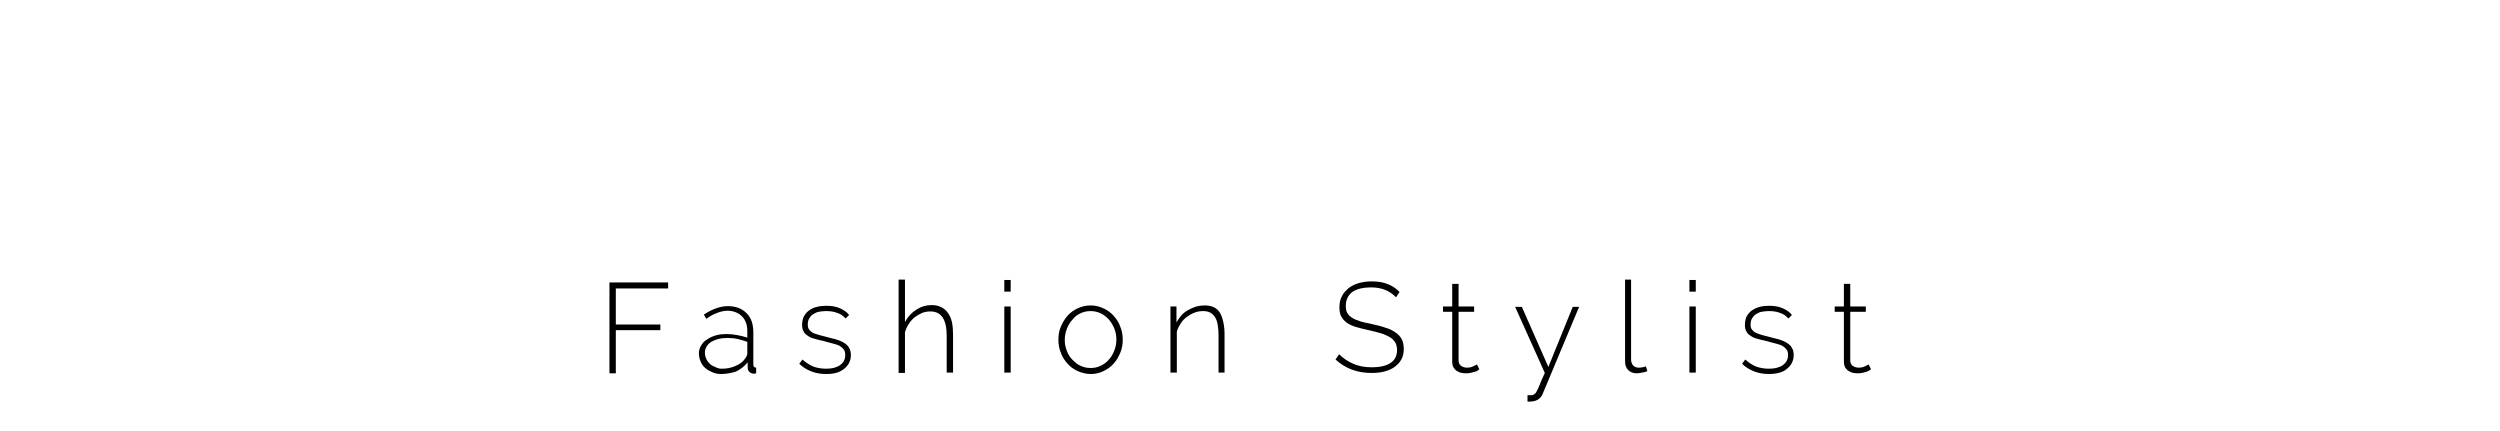
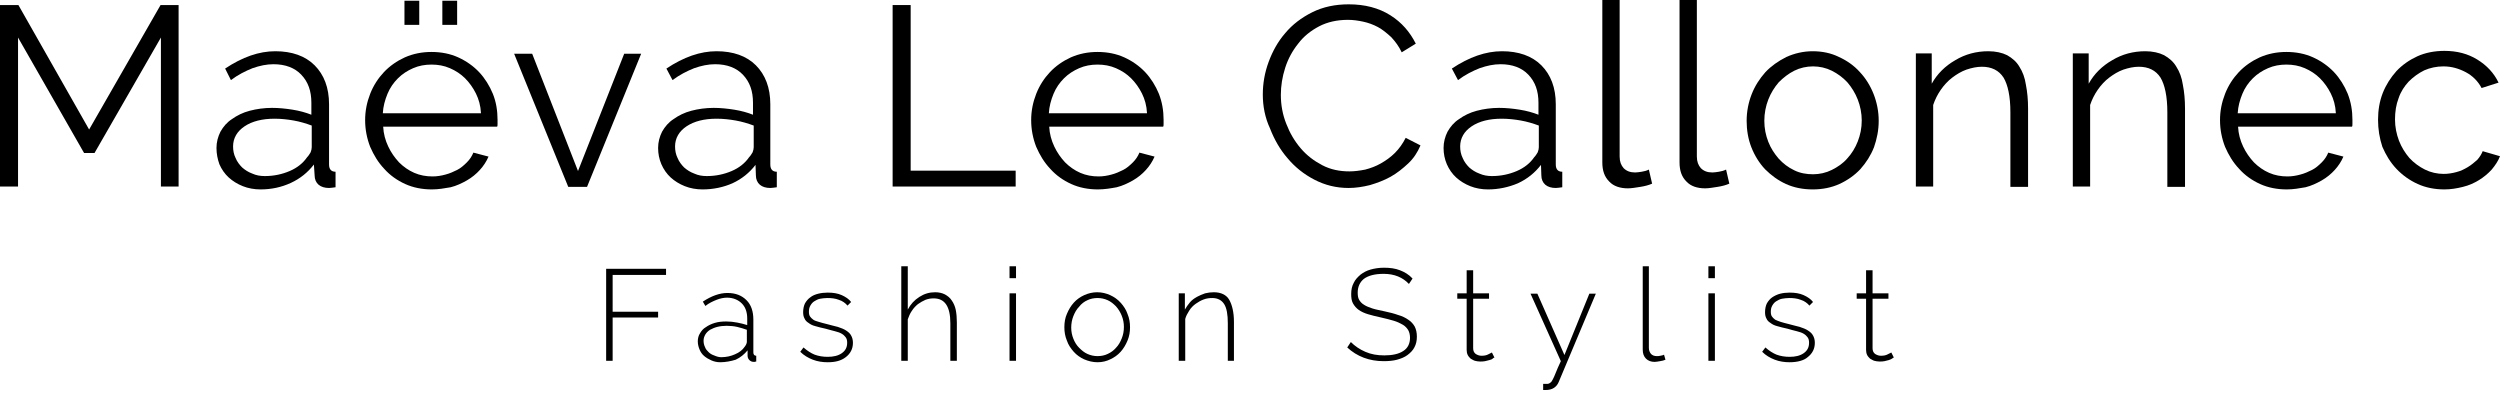
- <svg xmlns="http://www.w3.org/2000/svg" version="1.1" id="Layer_1" x="0px" y="0px" viewBox="0 0 707.2 121.7" style="enable-background:new 0 0 707.2 121.7;" xml:space="preserve">
-   <text transform="matrix(1 0 0 1 -8.842744e-05 -183.149)" style="font-family:'Raleway-Regular'; font-size:70.89px; letter-spacing:2;">Maëva Le Callonnec</text>
+ <svg xmlns="http://www.w3.org/2000/svg" version="1.1" id="Layer_1" x="0px" y="0px" viewBox="0 0 692.9 108.9" style="enable-background:new 0 0 692.9 108.9;" xml:space="preserve">
+   <style type="text/css">
+ 	.st0{enable-background:new    ;}
+ </style>
  <g>
-     <path d="M172.4,105.4V79.9H189v1.7h-14.8v10.2h12.6v1.6h-12.6v12.2H172.4z" />
-     <path d="M203.9,105.8c-0.9,0-1.7-0.2-2.4-0.5c-0.7-0.3-1.4-0.7-2-1.2c-0.6-0.5-1-1.1-1.3-1.8c-0.3-0.7-0.5-1.5-0.5-2.3   c0-0.8,0.2-1.6,0.6-2.2c0.4-0.7,0.9-1.3,1.6-1.7c0.7-0.5,1.5-0.9,2.5-1.2c1-0.3,2-0.4,3.2-0.4c1,0,2,0.1,3,0.3s1.9,0.4,2.8,0.7   v-1.8c0-1.8-0.5-3.2-1.5-4.2s-2.4-1.6-4.1-1.6c-0.9,0-1.9,0.2-2.9,0.6c-1,0.4-2.1,0.9-3.1,1.7l-0.7-1.2c2.4-1.6,4.7-2.4,6.8-2.4   c2.3,0,4,0.7,5.3,2c1.3,1.3,1.9,3.1,1.9,5.4v9.1c0,0.6,0.3,0.9,0.8,0.9v1.6c-0.1,0-0.2,0-0.4,0.1c-0.1,0-0.2,0-0.3,0   c-0.5,0-0.9-0.2-1.2-0.5s-0.5-0.7-0.5-1.2v-1.5c-0.9,1.1-2,2-3.3,2.6C207,105.5,205.5,105.8,203.9,105.8z M204.3,104.3   c1.4,0,2.7-0.3,3.8-0.8c1.2-0.5,2.1-1.2,2.7-2.1c0.4-0.5,0.6-1,0.6-1.4v-3.3c-0.9-0.3-1.8-0.6-2.7-0.8s-1.9-0.3-2.9-0.3   c-0.9,0-1.8,0.1-2.6,0.3c-0.8,0.2-1.4,0.5-2,0.8c-0.6,0.4-1,0.8-1.3,1.3c-0.3,0.5-0.5,1.1-0.5,1.7s0.1,1.2,0.4,1.8   c0.2,0.6,0.6,1,1,1.4c0.4,0.4,0.9,0.7,1.5,0.9C203,104.2,203.6,104.3,204.3,104.3z" />
-     <path d="M233.7,105.8c-1.4,0-2.8-0.2-4.1-0.7c-1.3-0.5-2.5-1.2-3.5-2.2l0.9-1.2c1,0.9,2.1,1.6,3.1,2c1.1,0.4,2.3,0.6,3.6,0.6   c1.6,0,2.9-0.3,3.9-1c1-0.7,1.5-1.6,1.5-2.9c0-0.6-0.1-1.1-0.4-1.5c-0.3-0.4-0.6-0.7-1.1-1c-0.5-0.3-1.1-0.5-1.9-0.7   c-0.7-0.2-1.6-0.4-2.6-0.7c-1.1-0.2-2-0.5-2.8-0.7c-0.8-0.2-1.4-0.5-1.9-0.9c-0.5-0.3-0.9-0.7-1.1-1.2c-0.3-0.5-0.4-1.1-0.4-1.8   c0-0.9,0.2-1.8,0.5-2.4c0.4-0.7,0.9-1.3,1.5-1.7c0.6-0.5,1.4-0.8,2.2-1c0.8-0.2,1.7-0.3,2.6-0.3c1.5,0,2.8,0.2,3.9,0.7   s2,1.1,2.6,1.9l-1,1c-0.6-0.7-1.4-1.3-2.4-1.6c-1-0.4-2.1-0.5-3.2-0.5c-0.7,0-1.4,0.1-2,0.2c-0.6,0.1-1.1,0.4-1.6,0.7   c-0.5,0.3-0.8,0.7-1.1,1.2c-0.3,0.5-0.4,1.1-0.4,1.7c0,0.6,0.1,1,0.3,1.3c0.2,0.3,0.5,0.6,0.9,0.9s0.9,0.4,1.5,0.6   c0.6,0.2,1.4,0.4,2.2,0.6c1.2,0.3,2.2,0.6,3.1,0.8c0.9,0.3,1.7,0.6,2.3,1c0.6,0.4,1.1,0.8,1.4,1.4c0.3,0.5,0.5,1.2,0.5,2   c0,1.7-0.7,3-2,4S235.9,105.8,233.7,105.8z" />
-     <path d="M269.6,105.4h-1.8V95c0-4.6-1.5-6.9-4.6-6.9c-0.8,0-1.5,0.1-2.3,0.4c-0.7,0.3-1.4,0.7-2.1,1.2c-0.6,0.5-1.2,1.1-1.7,1.9   c-0.5,0.7-0.8,1.5-1.1,2.3v11.6h-1.8V79.1h1.8v12c0.8-1.5,1.8-2.6,3.2-3.5c1.4-0.9,2.8-1.3,4.4-1.3c1,0,1.9,0.2,2.7,0.6   c0.7,0.4,1.4,0.9,1.9,1.7c0.5,0.7,0.9,1.6,1.1,2.6c0.2,1,0.3,2.2,0.3,3.4V105.4z" />
-     <path d="M284.1,82.5v-3.3h1.8v3.3H284.1z M284.1,105.4V86.7h1.8v18.7H284.1z" />
-     <path d="M308.6,105.8c-1.3,0-2.5-0.3-3.7-0.8c-1.1-0.5-2.1-1.2-2.9-2.1c-0.8-0.9-1.5-1.9-1.9-3.1c-0.5-1.2-0.7-2.4-0.7-3.7   c0-1.3,0.2-2.6,0.7-3.7c0.5-1.2,1.1-2.2,1.9-3.1c0.8-0.9,1.8-1.6,2.9-2.1c1.1-0.5,2.3-0.8,3.6-0.8c1.3,0,2.5,0.3,3.6,0.8   c1.1,0.5,2.1,1.2,2.9,2.1c0.8,0.9,1.5,1.9,1.9,3.1c0.5,1.2,0.7,2.4,0.7,3.7c0,1.3-0.2,2.5-0.7,3.7c-0.5,1.2-1.1,2.2-1.9,3.1   s-1.8,1.6-2.9,2.1C311.1,105.5,309.9,105.8,308.6,105.8z M301.2,96.2c0,1.1,0.2,2.1,0.6,3.1c0.4,1,0.9,1.8,1.6,2.5   c0.7,0.7,1.4,1.3,2.3,1.7c0.9,0.4,1.8,0.6,2.8,0.6c1,0,2-0.2,2.8-0.6c0.9-0.4,1.7-1,2.3-1.7c0.7-0.7,1.2-1.6,1.6-2.6   c0.4-1,0.6-2,0.6-3.2c0-1.1-0.2-2.1-0.6-3.1c-0.4-1-0.9-1.8-1.6-2.6c-0.7-0.7-1.4-1.3-2.3-1.7c-0.9-0.4-1.8-0.6-2.8-0.6   c-1,0-2,0.2-2.8,0.6c-0.9,0.4-1.7,1-2.3,1.8c-0.7,0.7-1.2,1.6-1.6,2.6C301.4,94,301.2,95.1,301.2,96.2z" />
-     <path d="M346.5,105.4h-1.8V95c0-2.4-0.3-4.2-1-5.3c-0.7-1.1-1.8-1.7-3.3-1.7c-0.8,0-1.6,0.1-2.4,0.4c-0.8,0.3-1.5,0.7-2.2,1.2   c-0.7,0.5-1.3,1.1-1.8,1.9s-0.9,1.5-1.1,2.3v11.6h-1.8V86.7h1.7v4.5c0.4-0.7,0.9-1.4,1.4-2s1.2-1.1,1.9-1.5c0.7-0.4,1.5-0.7,2.3-1   c0.8-0.2,1.6-0.3,2.4-0.3c2,0,3.5,0.7,4.3,2.1c0.8,1.4,1.3,3.5,1.3,6.1V105.4z" />
-     <path d="M394.9,84.1c-1.7-1.8-4-2.8-7-2.8c-2.5,0-4.3,0.5-5.5,1.4c-1.1,0.9-1.7,2.2-1.7,3.8c0,0.8,0.1,1.5,0.4,2s0.7,1,1.4,1.4   c0.6,0.4,1.4,0.7,2.3,1c0.9,0.3,2.1,0.5,3.4,0.8c1.4,0.3,2.6,0.6,3.7,1c1.1,0.3,2.1,0.8,2.8,1.3c0.8,0.5,1.4,1.2,1.8,1.9   c0.4,0.8,0.6,1.7,0.6,2.8s-0.2,2.1-0.7,3c-0.4,0.8-1.1,1.5-1.9,2.1c-0.8,0.6-1.8,1-2.9,1.3c-1.1,0.3-2.4,0.4-3.7,0.4   c-4,0-7.4-1.3-10.1-3.8l1-1.5c1.1,1.1,2.4,2,4,2.7s3.3,1,5.3,1c2.2,0,4-0.4,5.2-1.2c1.3-0.8,1.9-2.1,1.9-3.7c0-0.8-0.2-1.6-0.5-2.1   s-0.8-1.1-1.5-1.5c-0.7-0.4-1.5-0.8-2.5-1.1c-1-0.3-2.2-0.6-3.5-0.9c-1.4-0.3-2.6-0.6-3.6-0.9c-1-0.3-1.9-0.7-2.6-1.2   c-0.7-0.5-1.2-1.1-1.6-1.8c-0.4-0.7-0.5-1.6-0.5-2.6c0-1.2,0.2-2.2,0.7-3.1c0.4-0.9,1.1-1.6,1.9-2.3c0.8-0.6,1.7-1.1,2.8-1.4   c1.1-0.3,2.3-0.5,3.7-0.5c1.7,0,3.1,0.2,4.4,0.7c1.3,0.5,2.5,1.2,3.5,2.3L394.9,84.1z" />
-     <path d="M418.5,104.5c-0.1,0-0.3,0.1-0.5,0.3s-0.5,0.3-0.9,0.4c-0.3,0.1-0.7,0.2-1.2,0.3c-0.4,0.1-0.9,0.1-1.4,0.1   c-0.5,0-1-0.1-1.4-0.2c-0.4-0.1-0.8-0.4-1.2-0.6c-0.3-0.3-0.6-0.6-0.8-1c-0.2-0.4-0.3-0.9-0.3-1.4V88.2h-2.6v-1.5h2.6v-6.4h1.8v6.4   h4.4v1.5h-4.4v13.7c0,0.7,0.2,1.2,0.7,1.6c0.5,0.3,1,0.5,1.6,0.5c0.7,0,1.4-0.1,1.9-0.4c0.5-0.3,0.9-0.4,1-0.5L418.5,104.5z" />
-     <path d="M432.1,111.8c0.1,0,0.3,0,0.5,0c0.2,0,0.5,0,0.7,0c0.2,0,0.4-0.1,0.6-0.2c0.1-0.1,0.3-0.2,0.4-0.3c0.1-0.1,0.3-0.4,0.5-0.8   c0.2-0.4,0.5-1,0.8-1.8c0.3-0.8,0.8-1.9,1.4-3.2l-8.4-18.7h1.9l7.5,17l6.9-17h1.8l-10.3,24.6c-0.3,0.7-0.7,1.2-1.3,1.6   c-0.6,0.4-1.4,0.6-2.4,0.6c-0.1,0-0.2,0-0.3,0c-0.1,0-0.2,0-0.3,0V111.8z" />
-     <path d="M459.6,79.1h1.8v22.6c0,0.7,0.2,1.2,0.6,1.7c0.4,0.4,0.9,0.6,1.6,0.6c0.3,0,0.6,0,1-0.1c0.4-0.1,0.7-0.1,1-0.3l0.4,1.4   c-0.4,0.2-0.9,0.3-1.5,0.4c-0.6,0.1-1.1,0.2-1.5,0.2c-1,0-1.8-0.3-2.4-0.9s-0.9-1.4-0.9-2.5V79.1z" />
-     <path d="M477.9,82.5v-3.3h1.8v3.3H477.9z M477.9,105.4V86.7h1.8v18.7H477.9z" />
-     <path d="M500.4,105.8c-1.4,0-2.8-0.2-4.1-0.7c-1.3-0.5-2.5-1.2-3.5-2.2l0.9-1.2c1,0.9,2.1,1.6,3.1,2c1.1,0.4,2.3,0.6,3.6,0.6   c1.6,0,2.9-0.3,3.9-1c1-0.7,1.5-1.6,1.5-2.9c0-0.6-0.1-1.1-0.4-1.5c-0.3-0.4-0.6-0.7-1.1-1c-0.5-0.3-1.1-0.5-1.9-0.7   s-1.6-0.4-2.6-0.7c-1.1-0.2-2-0.5-2.8-0.7c-0.8-0.2-1.4-0.5-1.9-0.9c-0.5-0.3-0.9-0.7-1.1-1.2c-0.3-0.5-0.4-1.1-0.4-1.8   c0-0.9,0.2-1.8,0.5-2.4c0.4-0.7,0.9-1.3,1.5-1.7s1.4-0.8,2.2-1c0.8-0.2,1.7-0.3,2.6-0.3c1.5,0,2.8,0.2,3.9,0.7   c1.1,0.5,2,1.1,2.6,1.9l-1,1c-0.6-0.7-1.4-1.3-2.4-1.6c-1-0.4-2.1-0.5-3.2-0.5c-0.7,0-1.4,0.1-2,0.2c-0.6,0.1-1.1,0.4-1.6,0.7   c-0.5,0.3-0.8,0.7-1.1,1.2c-0.3,0.5-0.4,1.1-0.4,1.7c0,0.6,0.1,1,0.3,1.3c0.2,0.3,0.5,0.6,0.9,0.9c0.4,0.2,0.9,0.4,1.5,0.6   c0.6,0.2,1.4,0.4,2.2,0.6c1.2,0.3,2.2,0.6,3.1,0.8c0.9,0.3,1.7,0.6,2.3,1c0.6,0.4,1.1,0.8,1.4,1.4c0.3,0.5,0.5,1.2,0.5,2   c0,1.7-0.7,3-2,4C504.4,105.3,502.6,105.8,500.4,105.8z" />
-     <path d="M529.3,104.5c-0.1,0-0.3,0.1-0.5,0.3c-0.2,0.1-0.5,0.3-0.9,0.4s-0.7,0.2-1.2,0.3c-0.4,0.1-0.9,0.1-1.4,0.1s-1-0.1-1.4-0.2   c-0.4-0.1-0.8-0.4-1.2-0.6c-0.3-0.3-0.6-0.6-0.8-1c-0.2-0.4-0.3-0.9-0.3-1.4V88.2h-2.6v-1.5h2.6v-6.4h1.8v6.4h4.4v1.5h-4.4v13.7   c0,0.7,0.2,1.2,0.7,1.6c0.5,0.3,1,0.5,1.6,0.5c0.7,0,1.4-0.1,1.9-0.4c0.5-0.3,0.9-0.4,1-0.5L529.3,104.5z" />
+     <g class="st0">
+       <path d="M44.6,51.8V10.4l-18.4,32h-2.9L5,10.4v41.3H0V1.4h5.1l19.6,34.5L44.5,1.4h5v50.3H44.6z" />
+       <path d="M72.2,52.5c-1.7,0-3.4-0.3-4.9-0.9c-1.5-0.6-2.8-1.4-3.9-2.4c-1.1-1-2-2.3-2.6-3.7C60.3,44.1,60,42.6,60,41    c0-1.6,0.4-3.1,1.1-4.5c0.8-1.4,1.8-2.6,3.2-3.5c1.4-1,3-1.8,4.9-2.3c1.9-0.5,4-0.8,6.2-0.8c1.9,0,3.8,0.2,5.7,0.5    c1.9,0.3,3.7,0.8,5.2,1.4v-3.3c0-3.3-0.9-5.8-2.8-7.8c-1.8-1.9-4.4-2.9-7.7-2.9c-1.9,0-3.8,0.4-5.8,1.1c-2,0.8-4,1.8-6,3.3    L62.4,19c4.8-3.2,9.4-4.8,13.9-4.8c4.6,0,8.3,1.3,10.9,3.9c2.6,2.6,4,6.2,4,10.8v16.7c0,1.3,0.6,2,1.8,2v4.3    c-0.8,0.1-1.4,0.2-1.8,0.2c-1.2,0-2.2-0.3-2.9-0.9c-0.7-0.6-1.1-1.5-1.1-2.6L87,45.6c-1.7,2.2-3.8,3.9-6.4,5.1    C78,51.9,75.2,52.5,72.2,52.5z M73.4,48.8c2.5,0,4.8-0.5,6.9-1.4c2.1-0.9,3.7-2.2,4.8-3.8c0.4-0.4,0.7-0.9,1-1.4    c0.2-0.5,0.3-1,0.3-1.4v-6c-1.6-0.6-3.3-1.1-5-1.4c-1.7-0.3-3.5-0.5-5.3-0.5c-3.4,0-6.2,0.7-8.3,2.1c-2.1,1.4-3.2,3.3-3.2,5.6    c0,1.1,0.2,2.2,0.7,3.2c0.4,1,1.1,1.9,1.8,2.6c0.8,0.7,1.7,1.3,2.8,1.7C71,48.6,72.1,48.8,73.4,48.8z" />
+       <path d="M119.7,52.5c-2.7,0-5.2-0.5-7.4-1.5c-2.2-1-4.2-2.4-5.8-4.2c-1.7-1.8-2.9-3.8-3.9-6.1c-0.9-2.3-1.4-4.8-1.4-7.4    c0-2.6,0.5-5,1.4-7.3c0.9-2.3,2.2-4.3,3.8-6c1.6-1.7,3.6-3.1,5.8-4.1c2.3-1,4.7-1.5,7.4-1.5c2.7,0,5.2,0.5,7.4,1.5    c2.2,1,4.2,2.4,5.8,4.1c1.6,1.7,2.9,3.8,3.8,6s1.3,4.7,1.3,7.2c0,0.4,0,0.8,0,1.1c0,0.4,0,0.6-0.1,0.8h-31.6    c0.1,2,0.6,3.8,1.4,5.5c0.8,1.7,1.8,3.1,3,4.4c1.2,1.2,2.6,2.2,4.2,2.9c1.6,0.7,3.3,1,5.1,1c1.2,0,2.4-0.2,3.5-0.5    c1.2-0.3,2.3-0.8,3.3-1.3s1.9-1.3,2.7-2.1c0.8-0.8,1.4-1.7,1.8-2.7l4.2,1.1c-0.6,1.4-1.4,2.6-2.4,3.7c-1,1.1-2.2,2.1-3.6,2.9    c-1.4,0.8-2.9,1.5-4.5,1.9C123.2,52.2,121.5,52.5,119.7,52.5z M133.3,31.3c-0.1-2-0.6-3.8-1.4-5.4c-0.8-1.6-1.8-3-3-4.2    c-1.2-1.2-2.6-2.1-4.2-2.8c-1.6-0.7-3.3-1-5.1-1c-1.8,0-3.5,0.3-5.1,1c-1.6,0.7-3,1.6-4.2,2.8c-1.2,1.2-2.2,2.6-2.9,4.3    c-0.7,1.7-1.2,3.5-1.3,5.4H133.3z M112.1,6.9V0.2h4.1v6.7H112.1z M122.6,6.9V0.2h4.1v6.7H122.6z" />
+       <path d="M157.5,51.8l-15-36.9h5l12.7,32.5l12.8-32.5h4.7l-15,36.9H157.5z" />
+       <path d="M194.7,52.5c-1.7,0-3.4-0.3-4.9-0.9c-1.5-0.6-2.8-1.4-3.9-2.4c-1.1-1-2-2.3-2.6-3.7c-0.6-1.4-0.9-2.9-0.9-4.5    c0-1.6,0.4-3.1,1.1-4.5c0.8-1.4,1.8-2.6,3.2-3.5c1.4-1,3-1.8,4.9-2.3c1.9-0.5,4-0.8,6.2-0.8c1.9,0,3.8,0.2,5.7,0.5    c1.9,0.3,3.7,0.8,5.2,1.4v-3.3c0-3.3-0.9-5.8-2.8-7.8c-1.8-1.9-4.4-2.9-7.7-2.9c-1.9,0-3.8,0.4-5.8,1.1c-2,0.8-4,1.8-6,3.3    l-1.7-3.2c4.8-3.2,9.4-4.8,13.9-4.8c4.6,0,8.3,1.3,10.9,3.9c2.6,2.6,4,6.2,4,10.8v16.7c0,1.3,0.6,2,1.8,2v4.3    c-0.8,0.1-1.4,0.2-1.8,0.2c-1.2,0-2.2-0.3-2.9-0.9c-0.7-0.6-1.1-1.5-1.1-2.6l-0.1-2.9c-1.7,2.2-3.8,3.9-6.4,5.1    C200.5,51.9,197.7,52.5,194.7,52.5z M195.9,48.8c2.5,0,4.8-0.5,6.9-1.4c2.1-0.9,3.7-2.2,4.8-3.8c0.4-0.4,0.7-0.9,1-1.4    c0.2-0.5,0.3-1,0.3-1.4v-6c-1.6-0.6-3.3-1.1-5-1.4c-1.7-0.3-3.5-0.5-5.3-0.5c-3.4,0-6.2,0.7-8.3,2.1c-2.1,1.4-3.2,3.3-3.2,5.6    c0,1.1,0.2,2.2,0.7,3.2c0.4,1,1.1,1.9,1.8,2.6c0.8,0.7,1.7,1.3,2.8,1.7C193.5,48.6,194.6,48.8,195.9,48.8z" />
+       <path d="M247.4,51.8V1.4h5v45.9h29.1v4.4H247.4z" />
+       <path d="M304.3,52.5c-2.7,0-5.2-0.5-7.4-1.5c-2.2-1-4.2-2.4-5.8-4.2c-1.7-1.8-2.9-3.8-3.9-6.1c-0.9-2.3-1.4-4.8-1.4-7.4    c0-2.6,0.5-5,1.4-7.3c0.9-2.3,2.2-4.3,3.8-6c1.6-1.7,3.6-3.1,5.8-4.1c2.3-1,4.7-1.5,7.4-1.5c2.7,0,5.2,0.5,7.4,1.5    c2.2,1,4.2,2.4,5.8,4.1c1.6,1.7,2.9,3.8,3.8,6c0.9,2.3,1.3,4.7,1.3,7.2c0,0.4,0,0.8,0,1.1c0,0.4,0,0.6-0.1,0.8h-31.6    c0.1,2,0.6,3.8,1.4,5.5c0.8,1.7,1.8,3.1,3,4.4c1.2,1.2,2.6,2.2,4.2,2.9c1.6,0.7,3.3,1,5.1,1c1.2,0,2.4-0.2,3.5-0.5    c1.2-0.3,2.3-0.8,3.3-1.3s1.9-1.3,2.7-2.1c0.8-0.8,1.4-1.7,1.8-2.7l4.2,1.1c-0.6,1.4-1.4,2.6-2.4,3.7c-1,1.1-2.2,2.1-3.6,2.9    c-1.4,0.8-2.9,1.5-4.5,1.9C307.9,52.2,306.1,52.5,304.3,52.5z M317.9,31.3c-0.1-2-0.6-3.8-1.4-5.4c-0.8-1.6-1.8-3-3-4.2    c-1.2-1.2-2.6-2.1-4.2-2.8c-1.6-0.7-3.3-1-5.1-1c-1.8,0-3.5,0.3-5.1,1c-1.6,0.7-3,1.6-4.2,2.8c-1.2,1.2-2.2,2.6-2.9,4.3    s-1.2,3.5-1.3,5.4H317.9z" />
+       <path d="M350,26.2c0-3,0.5-6,1.6-9c1.1-3,2.6-5.7,4.6-8c2-2.4,4.5-4.3,7.5-5.8c3-1.5,6.4-2.2,10.1-2.2c4.5,0,8.3,1,11.5,3    c3.2,2,5.5,4.7,7.1,7.9l-3.9,2.4c-0.8-1.7-1.8-3-2.9-4.2c-1.2-1.1-2.4-2.1-3.7-2.8c-1.3-0.7-2.7-1.2-4.1-1.5    c-1.4-0.3-2.8-0.5-4.2-0.5c-3,0-5.7,0.6-8,1.8c-2.3,1.2-4.3,2.8-5.8,4.8c-1.6,2-2.8,4.2-3.6,6.7c-0.8,2.5-1.2,5-1.2,7.5    c0,2.8,0.5,5.5,1.5,8c1,2.6,2.3,4.8,4,6.8c1.7,2,3.7,3.5,6,4.7c2.3,1.2,4.8,1.7,7.5,1.7c1.4,0,2.9-0.2,4.4-0.5    c1.5-0.4,2.9-0.9,4.3-1.7c1.4-0.8,2.7-1.7,3.9-2.9c1.2-1.2,2.2-2.6,3-4.2l4.1,2.1c-0.8,1.9-1.9,3.6-3.4,5    c-1.5,1.4-3.1,2.7-4.9,3.7c-1.8,1-3.7,1.7-5.7,2.3c-2,0.5-4,0.8-5.9,0.8c-3.5,0-6.6-0.8-9.5-2.3c-2.9-1.5-5.4-3.5-7.4-5.9    c-2.1-2.4-3.7-5.2-4.9-8.3C350.6,32.6,350,29.4,350,26.2z" />
+       <path d="M412.4,52.5c-1.7,0-3.4-0.3-4.9-0.9c-1.5-0.6-2.8-1.4-3.9-2.4c-1.1-1-2-2.3-2.6-3.7c-0.6-1.4-0.9-2.9-0.9-4.5    c0-1.6,0.4-3.1,1.1-4.5c0.8-1.4,1.8-2.6,3.2-3.5c1.4-1,3-1.8,4.9-2.3c1.9-0.5,4-0.8,6.2-0.8c1.9,0,3.8,0.2,5.7,0.5    c1.9,0.3,3.7,0.8,5.2,1.4v-3.3c0-3.3-0.9-5.8-2.8-7.8c-1.8-1.9-4.4-2.9-7.7-2.9c-1.9,0-3.8,0.4-5.8,1.1c-2,0.8-4,1.8-6,3.3    l-1.7-3.2c4.8-3.2,9.4-4.8,13.9-4.8c4.6,0,8.3,1.3,10.9,3.9c2.6,2.6,4,6.2,4,10.8v16.7c0,1.3,0.6,2,1.8,2v4.3    c-0.8,0.1-1.4,0.2-1.8,0.2c-1.2,0-2.2-0.3-2.9-0.9c-0.7-0.6-1.1-1.5-1.1-2.6l-0.1-2.9c-1.7,2.2-3.8,3.9-6.4,5.1    C418.1,51.9,415.3,52.5,412.4,52.5z M413.5,48.8c2.5,0,4.8-0.5,6.9-1.4c2.1-0.9,3.7-2.2,4.8-3.8c0.4-0.4,0.7-0.9,1-1.4    c0.2-0.5,0.3-1,0.3-1.4v-6c-1.6-0.6-3.3-1.1-5-1.4c-1.7-0.3-3.5-0.5-5.3-0.5c-3.4,0-6.2,0.7-8.3,2.1c-2.1,1.4-3.2,3.3-3.2,5.6    c0,1.1,0.2,2.2,0.7,3.2c0.4,1,1.1,1.9,1.8,2.6c0.8,0.7,1.7,1.3,2.8,1.7C411.1,48.6,412.3,48.8,413.5,48.8z" />
+       <path d="M444.1,0h4.8v43.4c0,1.4,0.4,2.4,1.1,3.2c0.8,0.8,1.8,1.2,3.2,1.2c0.5,0,1.1-0.1,1.8-0.2s1.4-0.3,2-0.6l0.9,3.9    c-0.9,0.4-2,0.7-3.3,0.9c-1.3,0.2-2.4,0.4-3.4,0.4c-2.2,0-4-0.6-5.2-1.9c-1.3-1.3-1.9-3-1.9-5.3V0z" />
+       <path d="M465.5,0h4.8v43.4c0,1.4,0.4,2.4,1.1,3.2c0.8,0.8,1.8,1.2,3.2,1.2c0.5,0,1.1-0.1,1.8-0.2s1.4-0.3,2-0.6l0.9,3.9    c-0.9,0.4-2,0.7-3.3,0.9c-1.3,0.2-2.4,0.4-3.4,0.4c-2.2,0-4-0.6-5.2-1.9c-1.3-1.3-1.9-3-1.9-5.3V0z" />
+       <path d="M502.4,52.5c-2.7,0-5.2-0.5-7.4-1.5c-2.2-1-4.1-2.4-5.8-4.1c-1.6-1.7-2.9-3.8-3.8-6.1c-0.9-2.3-1.3-4.8-1.3-7.3    c0-2.6,0.5-5.1,1.4-7.4c0.9-2.3,2.2-4.3,3.8-6.1c1.6-1.7,3.6-3.1,5.8-4.2c2.2-1,4.7-1.6,7.3-1.6c2.6,0,5.1,0.5,7.3,1.6    c2.2,1,4.2,2.4,5.8,4.2c1.6,1.7,2.9,3.8,3.8,6.1c0.9,2.3,1.4,4.8,1.4,7.4c0,2.6-0.5,5-1.3,7.3c-0.9,2.3-2.2,4.3-3.8,6.1    c-1.6,1.7-3.6,3.1-5.8,4.1C507.6,52,505.1,52.5,502.4,52.5z M489,33.5c0,2.1,0.4,4,1.1,5.8c0.7,1.8,1.7,3.3,2.9,4.7    c1.2,1.3,2.6,2.4,4.3,3.2c1.6,0.8,3.4,1.1,5.2,1.1c1.8,0,3.6-0.4,5.2-1.2c1.6-0.8,3.1-1.8,4.3-3.2c1.2-1.3,2.2-2.9,2.9-4.7    s1.1-3.7,1.1-5.8c0-2-0.4-4-1.1-5.8c-0.7-1.8-1.7-3.4-2.9-4.8c-1.2-1.3-2.7-2.4-4.3-3.2c-1.6-0.8-3.4-1.2-5.2-1.2    c-1.8,0-3.6,0.4-5.2,1.2c-1.6,0.8-3,1.9-4.3,3.2c-1.2,1.4-2.2,3-2.9,4.8S489,31.4,489,33.5z" />
+       <path d="M562,51.8h-4.8V31.1c0-4.4-0.7-7.6-1.9-9.6c-1.3-2-3.3-3-6-3c-1.4,0-2.8,0.3-4.3,0.8c-1.4,0.5-2.7,1.3-3.9,2.2    c-1.2,0.9-2.3,2.1-3.2,3.4c-0.9,1.3-1.6,2.7-2.1,4.2v22.6H531V14.8h4.4v8.4c1.5-2.7,3.7-4.9,6.5-6.5c2.8-1.7,5.9-2.5,9.2-2.5    c2,0,3.8,0.4,5.2,1.1c1.4,0.8,2.6,1.8,3.4,3.2c0.9,1.4,1.5,3,1.8,5c0.4,2,0.6,4.2,0.6,6.6V51.8z" />
+       <path d="M605.5,51.8h-4.8V31.1c0-4.4-0.7-7.6-1.9-9.6c-1.3-2-3.3-3-6-3c-1.4,0-2.8,0.3-4.3,0.8c-1.4,0.5-2.7,1.3-3.9,2.2    c-1.2,0.9-2.3,2.1-3.2,3.4c-0.9,1.3-1.6,2.7-2.1,4.2v22.6h-4.8V14.8h4.4v8.4c1.5-2.7,3.7-4.9,6.5-6.5c2.8-1.7,5.9-2.5,9.2-2.5    c2,0,3.8,0.4,5.2,1.1c1.4,0.8,2.6,1.8,3.4,3.2c0.9,1.4,1.5,3,1.8,5c0.4,2,0.6,4.2,0.6,6.6V51.8z" />
+       <path d="M633.8,52.5c-2.7,0-5.2-0.5-7.4-1.5c-2.2-1-4.2-2.4-5.8-4.2c-1.7-1.8-2.9-3.8-3.9-6.1c-0.9-2.3-1.4-4.8-1.4-7.4    c0-2.6,0.5-5,1.4-7.3c0.9-2.3,2.2-4.3,3.8-6c1.6-1.7,3.6-3.1,5.8-4.1c2.3-1,4.7-1.5,7.4-1.5c2.7,0,5.2,0.5,7.4,1.5    c2.2,1,4.2,2.4,5.8,4.1c1.6,1.7,2.9,3.8,3.8,6c0.9,2.3,1.3,4.7,1.3,7.2c0,0.4,0,0.8,0,1.1c0,0.4,0,0.6-0.1,0.8h-31.6    c0.1,2,0.6,3.8,1.4,5.5c0.8,1.7,1.8,3.1,3,4.4c1.2,1.2,2.6,2.2,4.2,2.9c1.6,0.7,3.3,1,5.1,1c1.2,0,2.4-0.2,3.5-0.5    c1.2-0.3,2.3-0.8,3.3-1.3s1.9-1.3,2.7-2.1c0.8-0.8,1.4-1.7,1.8-2.7l4.2,1.1c-0.6,1.4-1.4,2.6-2.4,3.7c-1,1.1-2.2,2.1-3.6,2.9    c-1.4,0.8-2.9,1.5-4.5,1.9C637.3,52.2,635.6,52.5,633.8,52.5z M647.4,31.3c-0.1-2-0.6-3.8-1.4-5.4c-0.8-1.6-1.8-3-3-4.2    c-1.2-1.2-2.6-2.1-4.2-2.8c-1.6-0.7-3.3-1-5.1-1s-3.5,0.3-5.1,1c-1.6,0.7-3,1.6-4.2,2.8c-1.2,1.2-2.2,2.6-2.9,4.3    s-1.2,3.5-1.3,5.4H647.4z" />
+       <path d="M659.1,33.2c0-2.6,0.4-5.1,1.3-7.4c0.9-2.3,2.2-4.3,3.8-6.1c1.6-1.7,3.6-3.1,5.8-4.1s4.8-1.5,7.5-1.5    c3.5,0,6.5,0.8,9.1,2.4c2.6,1.6,4.6,3.7,5.9,6.4l-4.7,1.5c-1-1.9-2.5-3.4-4.4-4.4s-3.9-1.6-6.2-1.6c-1.9,0-3.7,0.4-5.3,1.1    c-1.6,0.8-3,1.8-4.3,3.1c-1.2,1.3-2.2,2.8-2.8,4.6c-0.7,1.8-1,3.8-1,5.9c0,2.1,0.4,4,1.1,5.9c0.7,1.8,1.7,3.4,2.9,4.8    c1.2,1.3,2.7,2.4,4.3,3.2c1.6,0.8,3.4,1.2,5.2,1.2c1.2,0,2.4-0.2,3.5-0.5c1.2-0.3,2.2-0.8,3.2-1.4c1-0.6,1.8-1.3,2.6-2    c0.7-0.8,1.2-1.6,1.5-2.4l4.8,1.4c-0.5,1.3-1.3,2.5-2.3,3.7c-1,1.1-2.2,2.1-3.5,2.9c-1.3,0.8-2.8,1.5-4.5,1.9    c-1.6,0.4-3.3,0.7-5.1,0.7c-2.7,0-5.2-0.5-7.4-1.5s-4.2-2.4-5.9-4.2c-1.7-1.8-2.9-3.8-3.9-6.1C659.5,38.3,659.1,35.8,659.1,33.2z" />
+     </g>
+     <g>
+       <path d="M168,100V74.5h16.6v1.7h-14.8v10.2h12.6v1.6h-12.6V100H168z" />
+       <path d="M199.6,100.4c-0.9,0-1.7-0.2-2.4-0.5c-0.7-0.3-1.4-0.7-2-1.2c-0.6-0.5-1-1.1-1.3-1.8c-0.3-0.7-0.5-1.5-0.5-2.3    c0-0.8,0.2-1.6,0.6-2.2c0.4-0.7,0.9-1.3,1.6-1.7c0.7-0.5,1.5-0.9,2.5-1.2c1-0.3,2-0.4,3.2-0.4c1,0,2,0.1,3,0.3s1.9,0.4,2.8,0.7    v-1.8c0-1.8-0.5-3.2-1.5-4.2s-2.4-1.6-4.1-1.6c-0.9,0-1.9,0.2-2.9,0.6c-1,0.4-2.1,0.9-3.1,1.7l-0.7-1.2c2.4-1.6,4.7-2.4,6.8-2.4    c2.3,0,4,0.7,5.3,2c1.3,1.3,1.9,3.1,1.9,5.4v9.1c0,0.6,0.3,0.9,0.8,0.9v1.6c-0.1,0-0.2,0-0.4,0.1c-0.1,0-0.2,0-0.3,0    c-0.5,0-0.9-0.2-1.2-0.5s-0.5-0.7-0.5-1.2v-1.5c-0.9,1.1-2,2-3.3,2.6C202.6,100.1,201.1,100.4,199.6,100.4z M199.9,99    c1.4,0,2.7-0.3,3.8-0.8c1.2-0.5,2.1-1.2,2.7-2.1c0.4-0.5,0.6-1,0.6-1.4v-3.3c-0.9-0.3-1.8-0.6-2.7-0.8s-1.9-0.3-2.9-0.3    c-0.9,0-1.8,0.1-2.6,0.3c-0.8,0.2-1.4,0.5-2,0.8c-0.6,0.4-1,0.8-1.3,1.3c-0.3,0.5-0.5,1.1-0.5,1.7s0.1,1.2,0.4,1.8    c0.2,0.6,0.6,1,1,1.4c0.4,0.4,0.9,0.7,1.5,0.9C198.6,98.8,199.2,99,199.9,99z" />
+       <path d="M229.4,100.4c-1.4,0-2.8-0.2-4.1-0.7c-1.3-0.5-2.5-1.2-3.5-2.2l0.9-1.2c1,0.9,2.1,1.6,3.1,2c1.1,0.4,2.3,0.6,3.6,0.6    c1.6,0,2.9-0.3,3.9-1c1-0.7,1.5-1.6,1.5-2.9c0-0.6-0.1-1.1-0.4-1.5c-0.3-0.4-0.6-0.7-1.1-1c-0.5-0.3-1.1-0.5-1.9-0.7    c-0.7-0.2-1.6-0.4-2.6-0.7c-1.1-0.2-2-0.5-2.8-0.7c-0.8-0.2-1.4-0.5-1.9-0.9c-0.5-0.3-0.9-0.7-1.1-1.2c-0.3-0.5-0.4-1.1-0.4-1.8    c0-0.9,0.2-1.8,0.5-2.4c0.4-0.7,0.9-1.3,1.5-1.7c0.6-0.5,1.4-0.8,2.2-1c0.8-0.2,1.7-0.3,2.6-0.3c1.5,0,2.8,0.2,3.9,0.7    s2,1.1,2.6,1.9l-1,1c-0.6-0.7-1.4-1.3-2.4-1.6c-1-0.4-2.1-0.5-3.2-0.5c-0.7,0-1.4,0.1-2,0.2c-0.6,0.1-1.1,0.4-1.6,0.7    c-0.5,0.3-0.8,0.7-1.1,1.2c-0.3,0.5-0.4,1.1-0.4,1.7c0,0.6,0.1,1,0.3,1.3c0.2,0.3,0.5,0.6,0.9,0.9s0.9,0.4,1.5,0.6    c0.6,0.2,1.4,0.4,2.2,0.6c1.2,0.3,2.2,0.6,3.1,0.8c0.9,0.3,1.7,0.6,2.3,1c0.6,0.4,1.1,0.8,1.4,1.4c0.3,0.5,0.5,1.2,0.5,2    c0,1.7-0.7,3-2,4S231.5,100.4,229.4,100.4z" />
+       <path d="M265.2,100h-1.8V89.6c0-4.6-1.5-6.9-4.6-6.9c-0.8,0-1.5,0.1-2.3,0.4c-0.7,0.3-1.4,0.7-2.1,1.2c-0.6,0.5-1.2,1.1-1.7,1.9    c-0.5,0.7-0.8,1.5-1.1,2.3V100h-1.8V73.8h1.8v12c0.8-1.5,1.8-2.6,3.2-3.5c1.4-0.9,2.8-1.3,4.4-1.3c1,0,1.9,0.2,2.7,0.6    c0.7,0.4,1.4,0.9,1.9,1.7c0.5,0.7,0.9,1.6,1.1,2.6c0.2,1,0.3,2.2,0.3,3.4V100z" />
+       <path d="M279.8,77.1v-3.3h1.8v3.3H279.8z M279.8,100V81.3h1.8V100H279.8z" />
+       <path d="M304.2,100.4c-1.3,0-2.5-0.3-3.7-0.8c-1.1-0.5-2.1-1.2-2.9-2.1c-0.8-0.9-1.5-1.9-1.9-3.1c-0.5-1.2-0.7-2.4-0.7-3.7    c0-1.3,0.2-2.6,0.7-3.7c0.5-1.2,1.1-2.2,1.9-3.1c0.8-0.9,1.8-1.6,2.9-2.1c1.1-0.5,2.3-0.8,3.6-0.8c1.3,0,2.5,0.3,3.6,0.8    c1.1,0.5,2.1,1.2,2.9,2.1c0.8,0.9,1.5,1.9,1.9,3.1c0.5,1.2,0.7,2.4,0.7,3.7c0,1.3-0.2,2.5-0.7,3.7c-0.5,1.2-1.1,2.2-1.9,3.1    s-1.8,1.6-2.9,2.1C306.7,100.1,305.5,100.4,304.2,100.4z M296.9,90.8c0,1.1,0.2,2.1,0.6,3.1c0.4,1,0.9,1.8,1.6,2.5    c0.7,0.7,1.4,1.3,2.3,1.7c0.9,0.4,1.8,0.6,2.8,0.6c1,0,2-0.2,2.8-0.6c0.9-0.4,1.7-1,2.3-1.7c0.7-0.7,1.2-1.6,1.6-2.6    c0.4-1,0.6-2,0.6-3.2c0-1.1-0.2-2.1-0.6-3.1c-0.4-1-0.9-1.8-1.6-2.6c-0.7-0.7-1.4-1.3-2.3-1.7c-0.9-0.4-1.8-0.6-2.8-0.6    c-1,0-2,0.2-2.8,0.6c-0.9,0.4-1.7,1-2.3,1.8c-0.7,0.7-1.2,1.6-1.6,2.6C297.1,88.6,296.9,89.7,296.9,90.8z" />
+       <path d="M342.1,100h-1.8V89.6c0-2.4-0.3-4.2-1-5.3c-0.7-1.1-1.8-1.7-3.3-1.7c-0.8,0-1.6,0.1-2.4,0.4c-0.8,0.3-1.5,0.7-2.2,1.2    c-0.7,0.5-1.3,1.1-1.8,1.9s-0.9,1.5-1.1,2.3V100h-1.8V81.3h1.7v4.5c0.4-0.7,0.9-1.4,1.4-2s1.2-1.1,1.9-1.5c0.7-0.4,1.5-0.7,2.3-1    c0.8-0.2,1.6-0.3,2.4-0.3c2,0,3.5,0.7,4.3,2.1c0.8,1.4,1.3,3.5,1.3,6.1V100z" />
+       <path d="M390.5,78.7c-1.7-1.8-4-2.8-7-2.8c-2.5,0-4.3,0.5-5.5,1.4c-1.1,0.9-1.7,2.2-1.7,3.8c0,0.8,0.1,1.5,0.4,2s0.7,1,1.4,1.4    c0.6,0.4,1.4,0.7,2.3,1c0.9,0.3,2.1,0.5,3.4,0.8c1.4,0.3,2.6,0.6,3.7,1c1.1,0.3,2.1,0.8,2.8,1.3c0.8,0.5,1.4,1.2,1.8,1.9    c0.4,0.8,0.6,1.7,0.6,2.8s-0.2,2.1-0.7,3c-0.4,0.8-1.1,1.5-1.9,2.1c-0.8,0.6-1.8,1-2.9,1.3c-1.1,0.3-2.4,0.4-3.7,0.4    c-4,0-7.4-1.3-10.1-3.8l1-1.5c1.1,1.1,2.4,2,4,2.7s3.3,1,5.3,1c2.2,0,4-0.4,5.2-1.2c1.3-0.8,1.9-2.1,1.9-3.7    c0-0.8-0.2-1.6-0.5-2.1s-0.8-1.1-1.5-1.5c-0.7-0.4-1.5-0.8-2.5-1.1c-1-0.3-2.2-0.6-3.5-0.9c-1.4-0.3-2.6-0.6-3.6-0.9    c-1-0.3-1.9-0.7-2.6-1.2c-0.7-0.5-1.2-1.1-1.6-1.8c-0.4-0.7-0.5-1.6-0.5-2.6c0-1.2,0.2-2.2,0.7-3.1c0.4-0.9,1.1-1.6,1.9-2.3    c0.8-0.6,1.7-1.1,2.8-1.4c1.1-0.3,2.3-0.5,3.7-0.5c1.7,0,3.1,0.2,4.4,0.7c1.3,0.5,2.5,1.2,3.5,2.3L390.5,78.7z" />
+       <path d="M414.2,99.1c-0.1,0-0.3,0.1-0.5,0.3s-0.5,0.3-0.9,0.4c-0.3,0.1-0.7,0.2-1.2,0.3c-0.4,0.1-0.9,0.1-1.4,0.1    c-0.5,0-1-0.1-1.4-0.2c-0.4-0.1-0.8-0.4-1.2-0.6c-0.3-0.3-0.6-0.6-0.8-1c-0.2-0.4-0.3-0.9-0.3-1.4V82.8h-2.6v-1.5h2.6v-6.4h1.8    v6.4h4.4v1.5h-4.4v13.7c0,0.7,0.2,1.2,0.7,1.6c0.5,0.3,1,0.5,1.6,0.5c0.7,0,1.4-0.1,1.9-0.4c0.5-0.3,0.9-0.4,1-0.5L414.2,99.1z" />
+       <path d="M427.7,106.4c0.1,0,0.3,0,0.5,0c0.2,0,0.5,0,0.7,0c0.2,0,0.4-0.1,0.6-0.2c0.1-0.1,0.3-0.2,0.4-0.3    c0.1-0.1,0.3-0.4,0.5-0.8c0.2-0.4,0.5-1,0.8-1.8c0.3-0.8,0.8-1.9,1.4-3.2l-8.4-18.7h1.9l7.5,17l6.9-17h1.8L432,105.9    c-0.3,0.7-0.7,1.2-1.3,1.6c-0.6,0.4-1.4,0.6-2.4,0.6c-0.1,0-0.2,0-0.3,0c-0.1,0-0.2,0-0.3,0V106.4z" />
+       <path d="M455.2,73.8h1.8v22.6c0,0.7,0.2,1.2,0.6,1.7c0.4,0.4,0.9,0.6,1.6,0.6c0.3,0,0.6,0,1-0.1c0.4-0.1,0.7-0.1,1-0.3l0.4,1.4    c-0.4,0.2-0.9,0.3-1.5,0.4c-0.6,0.1-1.1,0.2-1.5,0.2c-1,0-1.8-0.3-2.4-0.9s-0.9-1.4-0.9-2.5V73.8z" />
+       <path d="M473.5,77.1v-3.3h1.8v3.3H473.5z M473.5,100V81.3h1.8V100H473.5z" />
+       <path d="M496,100.4c-1.4,0-2.8-0.2-4.1-0.7c-1.3-0.5-2.5-1.2-3.5-2.2l0.9-1.2c1,0.9,2.1,1.6,3.1,2c1.1,0.4,2.3,0.6,3.6,0.6    c1.6,0,2.9-0.3,3.9-1c1-0.7,1.5-1.6,1.5-2.9c0-0.6-0.1-1.1-0.4-1.5c-0.3-0.4-0.6-0.7-1.1-1c-0.5-0.3-1.1-0.5-1.9-0.7    s-1.6-0.4-2.6-0.7c-1.1-0.2-2-0.5-2.8-0.7c-0.8-0.2-1.4-0.5-1.9-0.9c-0.5-0.3-0.9-0.7-1.1-1.2c-0.3-0.5-0.4-1.1-0.4-1.8    c0-0.9,0.2-1.8,0.5-2.4c0.4-0.7,0.9-1.3,1.5-1.7s1.4-0.8,2.2-1c0.8-0.2,1.7-0.3,2.6-0.3c1.5,0,2.8,0.2,3.9,0.7    c1.1,0.5,2,1.1,2.6,1.9l-1,1c-0.6-0.7-1.4-1.3-2.4-1.6c-1-0.4-2.1-0.5-3.2-0.5c-0.7,0-1.4,0.1-2,0.2c-0.6,0.1-1.1,0.4-1.6,0.7    c-0.5,0.3-0.8,0.7-1.1,1.2c-0.3,0.5-0.4,1.1-0.4,1.7c0,0.6,0.1,1,0.3,1.3c0.2,0.3,0.5,0.6,0.9,0.9c0.4,0.2,0.9,0.4,1.5,0.6    c0.6,0.2,1.4,0.4,2.2,0.6c1.2,0.3,2.2,0.6,3.1,0.8c0.9,0.3,1.7,0.6,2.3,1c0.6,0.4,1.1,0.8,1.4,1.4c0.3,0.5,0.5,1.2,0.5,2    c0,1.7-0.7,3-2,4C500,99.9,498.2,100.4,496,100.4z" />
+       <path d="M524.9,99.1c-0.1,0-0.3,0.1-0.5,0.3c-0.2,0.1-0.5,0.3-0.9,0.4s-0.7,0.2-1.2,0.3c-0.4,0.1-0.9,0.1-1.4,0.1s-1-0.1-1.4-0.2    c-0.4-0.1-0.8-0.4-1.2-0.6c-0.3-0.3-0.6-0.6-0.8-1c-0.2-0.4-0.3-0.9-0.3-1.4V82.8h-2.6v-1.5h2.6v-6.4h1.8v6.4h4.4v1.5h-4.4v13.7    c0,0.7,0.2,1.2,0.7,1.6c0.5,0.3,1,0.5,1.6,0.5c0.7,0,1.4-0.1,1.9-0.4c0.5-0.3,0.9-0.4,1-0.5L524.9,99.1z" />
+     </g>
  </g>
</svg>
